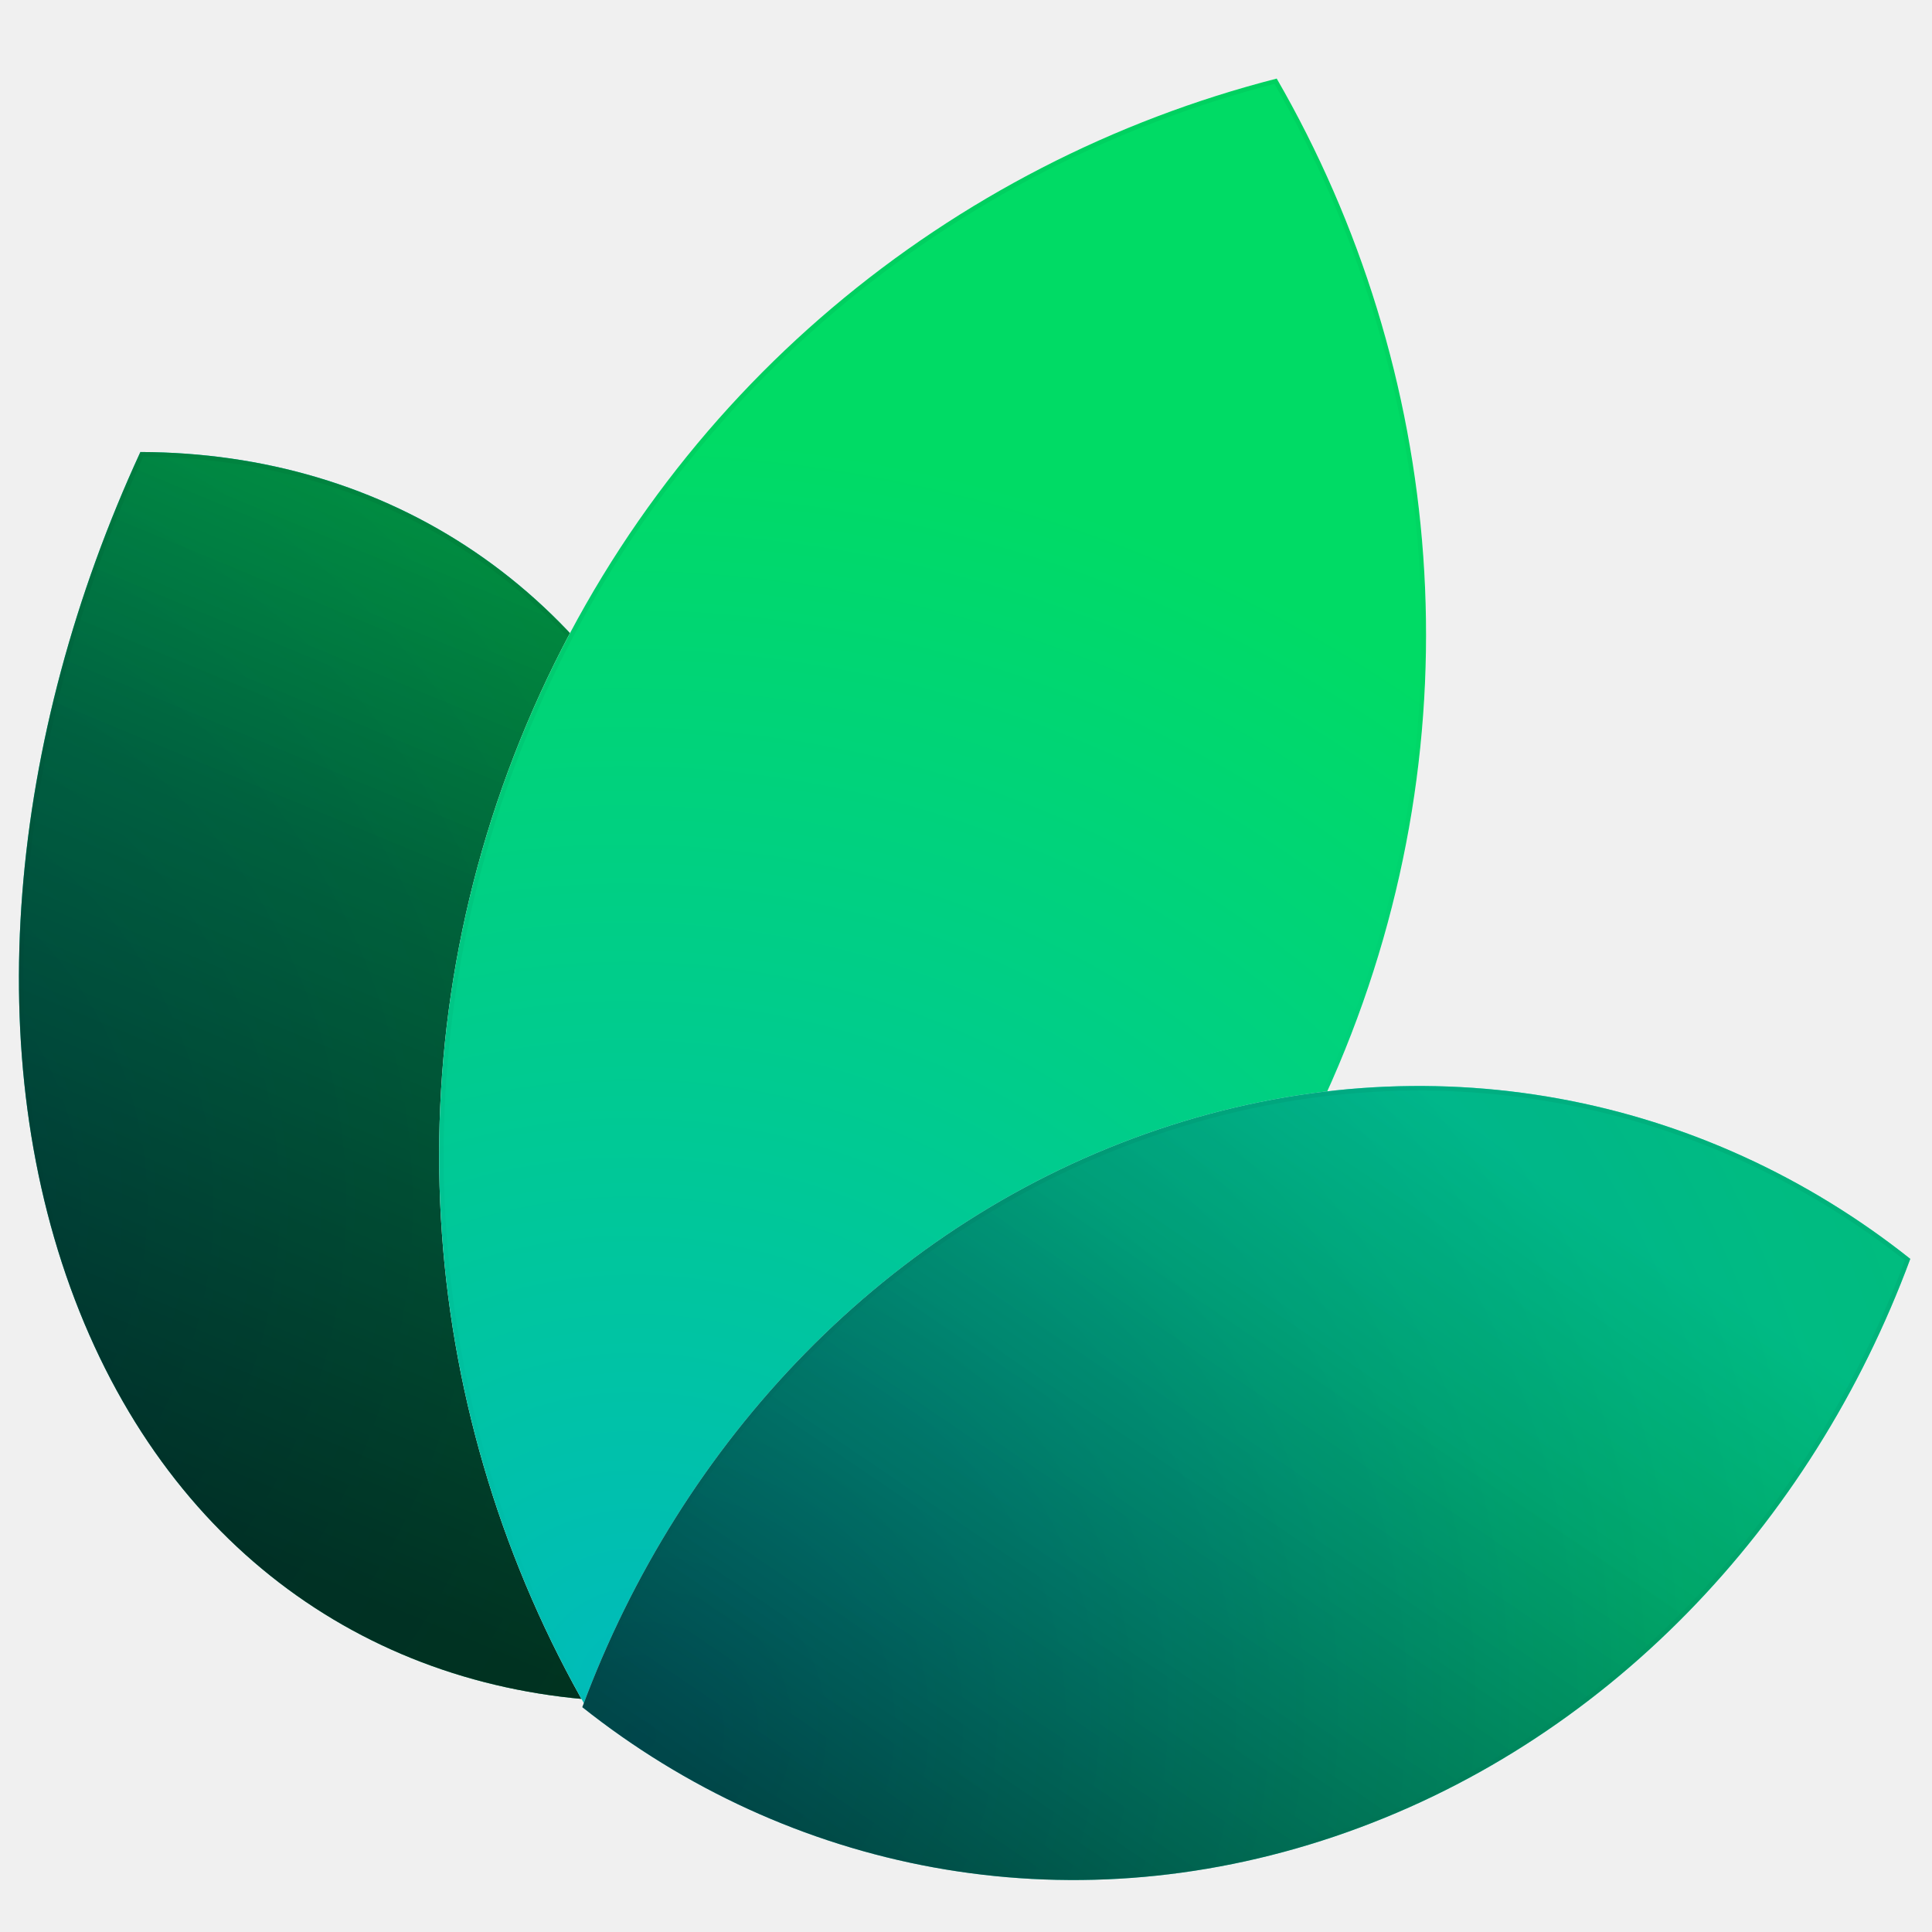
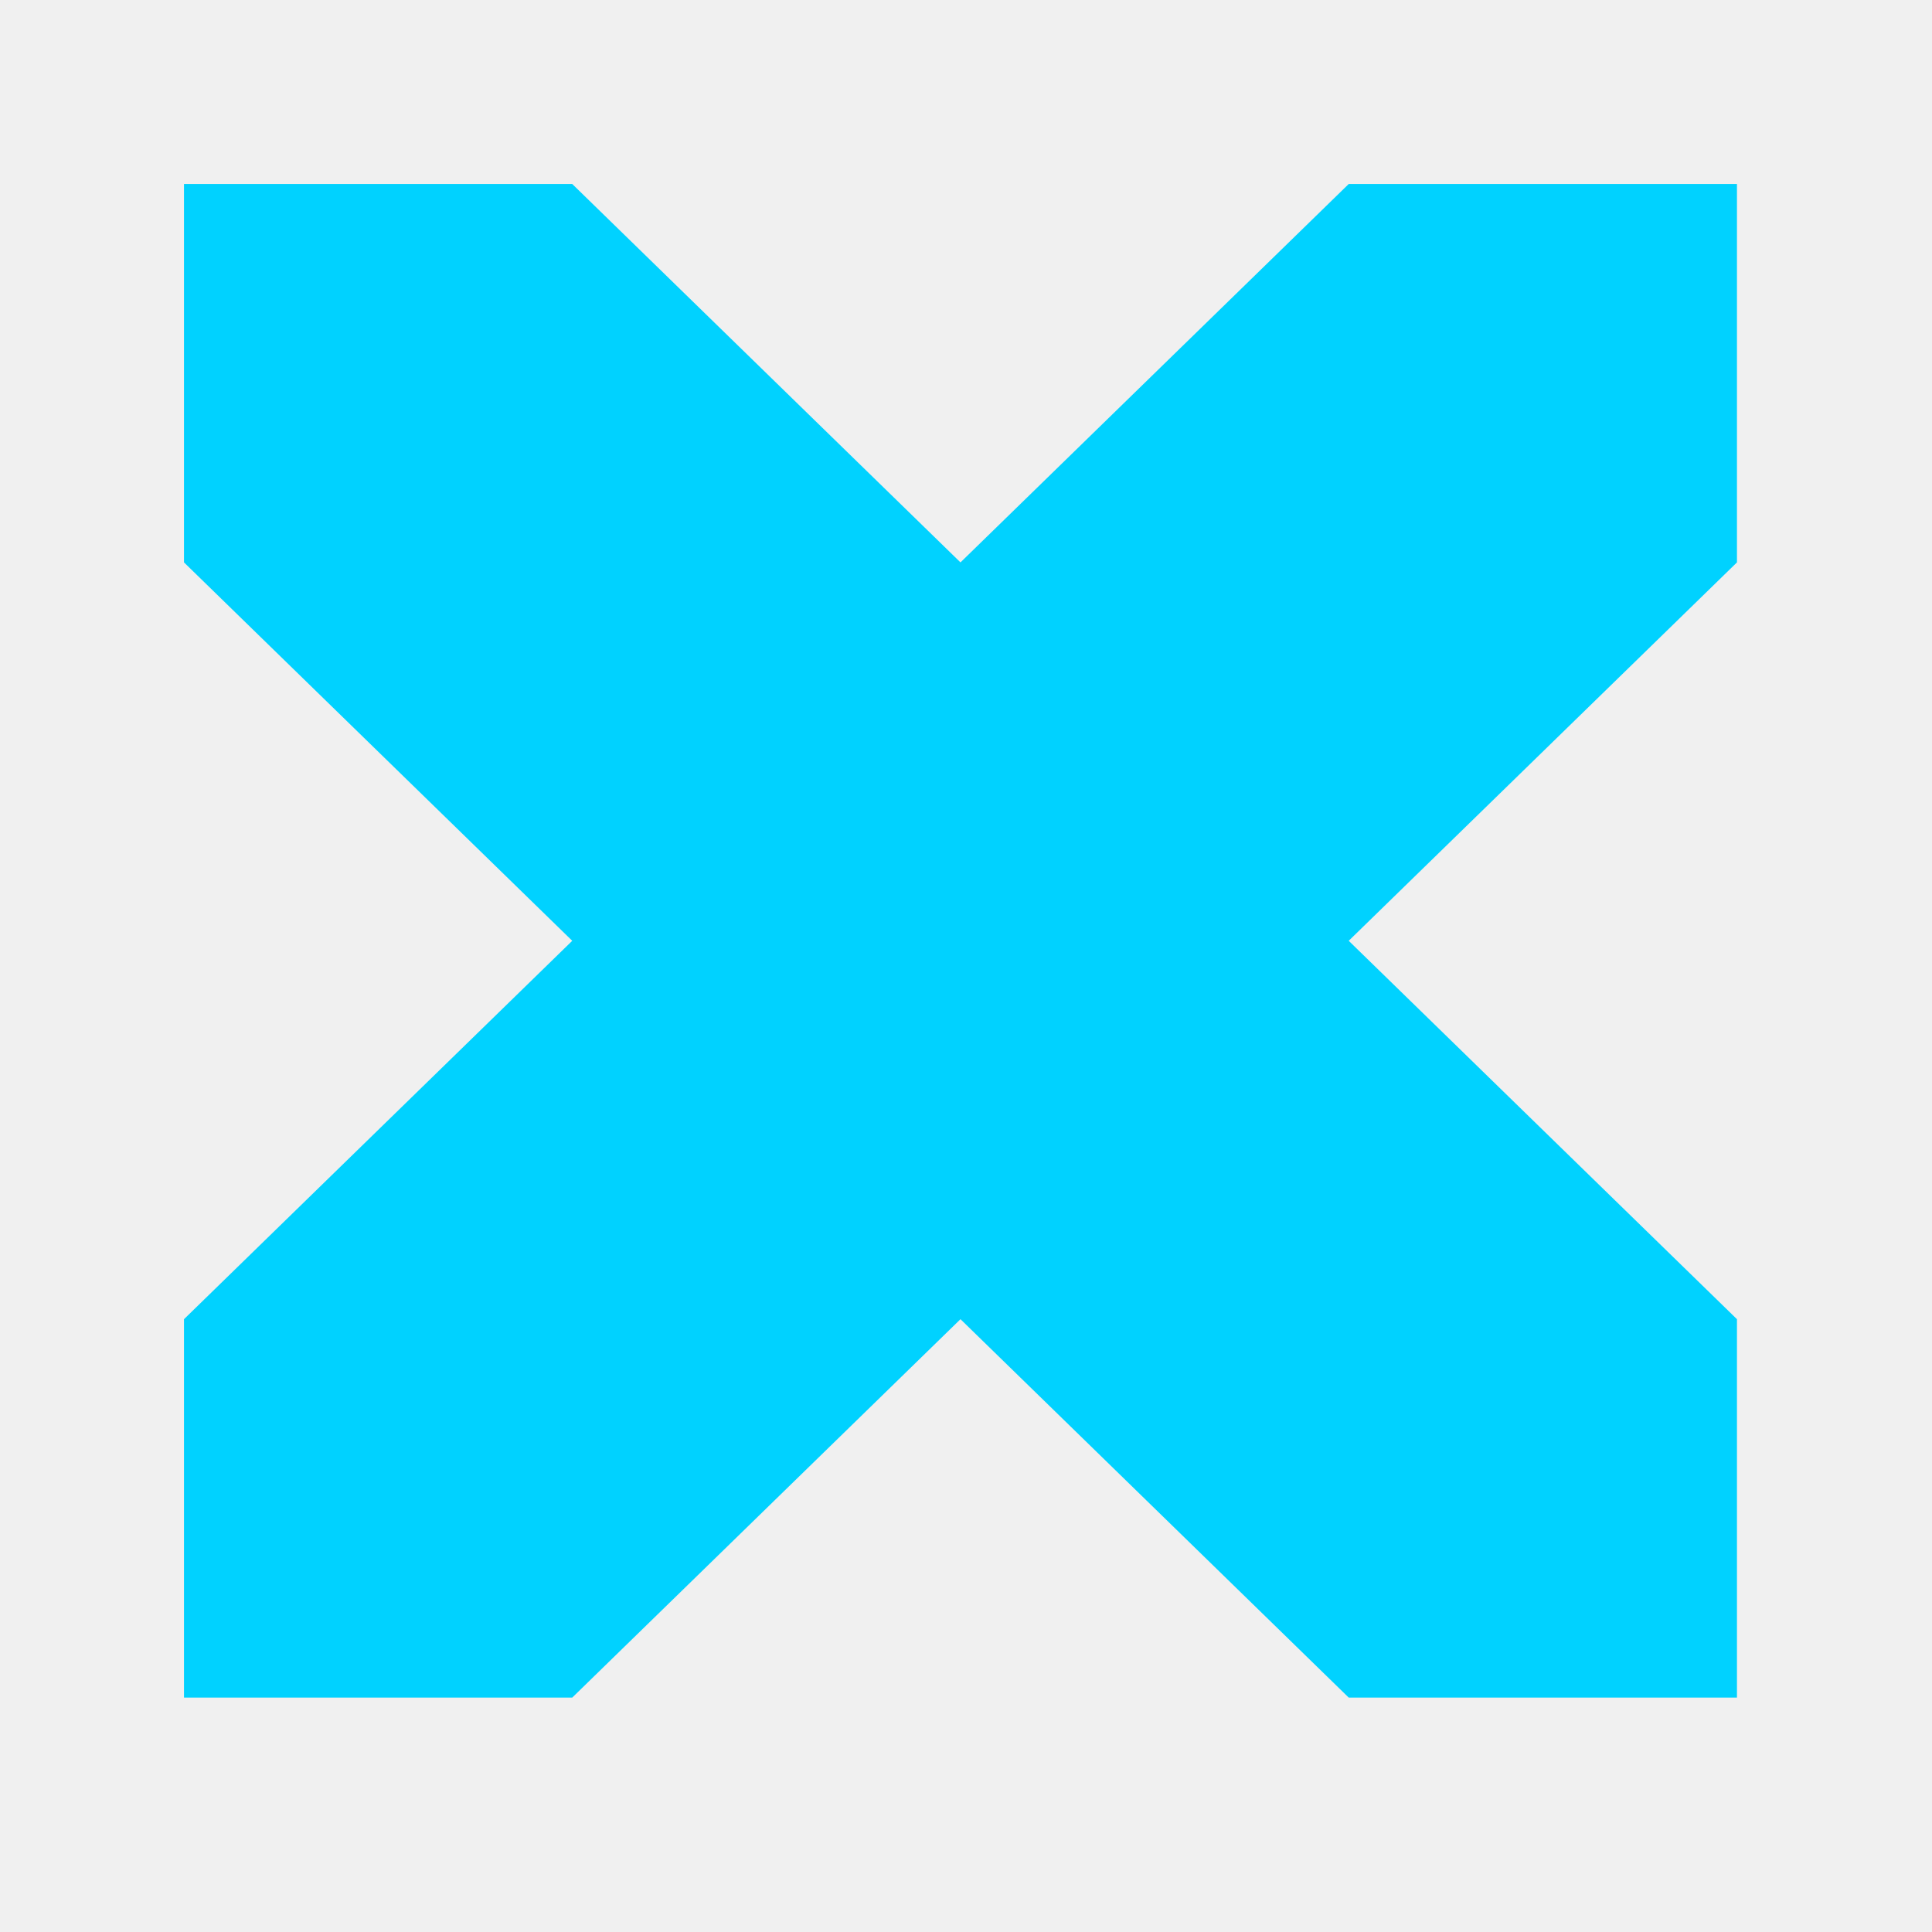
- <svg xmlns="http://www.w3.org/2000/svg" width="24" height="24" viewBox="0 0 24 24" fill="none">
-   <path d="M7.953 21.139C4.896 21.13 2.255 19.458 0.987 16.29C-0.28 13.121 0.109 9.163 1.744 5.615C4.801 5.624 7.442 7.296 8.71 10.465C9.977 13.633 9.588 17.591 7.953 21.139Z" fill="white" />
-   <path d="M7.953 21.139C4.896 21.13 2.255 19.458 0.987 16.29C-0.28 13.121 0.109 9.163 1.744 5.615C4.801 5.624 7.442 7.296 8.71 10.465C9.977 13.633 9.588 17.591 7.953 21.139Z" fill="url(#paint0_radial_101_2703)" />
-   <path d="M7.953 21.139C4.896 21.13 2.255 19.458 0.987 16.29C-0.28 13.121 0.109 9.163 1.744 5.615C4.801 5.624 7.442 7.296 8.71 10.465C9.977 13.633 9.588 17.591 7.953 21.139Z" fill="black" fill-opacity="0.5" style="mix-blend-mode:hard-light" />
-   <path d="M7.953 21.139C4.896 21.13 2.255 19.458 0.987 16.29C-0.28 13.121 0.109 9.163 1.744 5.615C4.801 5.624 7.442 7.296 8.71 10.465C9.977 13.633 9.588 17.591 7.953 21.139Z" fill="url(#paint1_linear_101_2703)" fill-opacity="0.5" style="mix-blend-mode:hard-light" />
-   <path d="M8.684 10.476C9.945 13.63 9.561 17.572 7.935 21.111C4.897 21.096 2.274 19.431 1.013 16.279C-0.248 13.124 0.136 9.182 1.762 5.643C4.8 5.659 7.423 7.324 8.684 10.476Z" stroke="url(#paint2_linear_101_2703)" stroke-opacity="0.05" stroke-width="0.056" />
-   <path d="M7.31 21.257C11.354 20.221 14.884 17.375 16.628 13.236C18.373 9.097 17.945 4.587 15.86 0.976C11.816 2.012 8.287 4.858 6.542 8.998C4.797 13.137 5.225 17.646 7.31 21.257Z" fill="white" />
-   <path d="M7.31 21.257C11.354 20.221 14.884 17.375 16.628 13.236C18.373 9.097 17.945 4.587 15.86 0.976C11.816 2.012 8.287 4.858 6.542 8.998C4.797 13.137 5.225 17.646 7.31 21.257Z" fill="url(#paint3_radial_101_2703)" />
-   <path d="M16.603 13.225C14.864 17.349 11.351 20.187 7.324 21.225C5.253 17.624 4.829 13.132 6.568 9.009C8.306 4.885 11.819 2.047 15.846 1.009C17.918 4.61 18.341 9.101 16.603 13.225Z" stroke="url(#paint4_linear_101_2703)" stroke-opacity="0.05" stroke-width="0.056" />
-   <path d="M7.234 21.207C9.789 23.237 13.21 23.951 16.577 22.814C19.944 21.677 22.506 18.945 23.73 15.638C21.175 13.608 17.754 12.894 14.387 14.031C11.02 15.168 8.458 17.901 7.234 21.207Z" fill="white" />
-   <path d="M7.234 21.207C9.789 23.237 13.21 23.951 16.577 22.814C19.944 21.677 22.506 18.945 23.73 15.638C21.175 13.608 17.754 12.894 14.387 14.031C11.02 15.168 8.458 17.901 7.234 21.207Z" fill="url(#paint5_radial_101_2703)" />
-   <path d="M7.234 21.207C9.789 23.237 13.21 23.951 16.577 22.814C19.944 21.677 22.506 18.945 23.73 15.638C21.175 13.608 17.754 12.894 14.387 14.031C11.02 15.168 8.458 17.901 7.234 21.207Z" fill="black" fill-opacity="0.2" style="mix-blend-mode:hard-light" />
-   <path d="M7.234 21.207C9.789 23.237 13.21 23.951 16.577 22.814C19.944 21.677 22.506 18.945 23.73 15.638C21.175 13.608 17.754 12.894 14.387 14.031C11.02 15.168 8.458 17.901 7.234 21.207Z" fill="url(#paint6_linear_101_2703)" fill-opacity="0.5" style="mix-blend-mode:hard-light" />
-   <path d="M16.568 22.787C13.218 23.918 9.814 23.212 7.267 21.198C8.492 17.907 11.044 15.189 14.396 14.058C17.747 12.927 21.15 13.633 23.697 15.648C22.472 18.938 19.92 21.656 16.568 22.787Z" stroke="url(#paint7_linear_101_2703)" stroke-opacity="0.05" stroke-width="0.056" />
-   <defs>
-     <radialGradient id="paint0_radial_101_2703" cx="0" cy="0" r="1" gradientUnits="userSpaceOnUse" gradientTransform="translate(-3.00503 15.023) rotate(-10.029) scale(17.9572 17.784)">
-       <stop stop-color="#00B0BB" />
-       <stop offset="1" stop-color="#00DB65" />
-     </radialGradient>
-     <linearGradient id="paint1_linear_101_2703" x1="7.39" y1="4.813" x2="1.63" y2="18.689" gradientUnits="userSpaceOnUse">
-       <stop stop-color="#18E299" />
-       <stop offset="1" />
-     </linearGradient>
-     <linearGradient id="paint2_linear_101_2703" x1="7.948" y1="8.016" x2="1.761" y2="18.746" gradientUnits="userSpaceOnUse">
-       <stop />
-       <stop offset="1" stop-opacity="0" />
-     </linearGradient>
-     <radialGradient id="paint3_radial_101_2703" cx="0" cy="0" r="1" gradientUnits="userSpaceOnUse" gradientTransform="translate(8.11404 20.8822) rotate(-75.7542) scale(21.6246 23.7772)">
-       <stop stop-color="#00BBBB" />
-       <stop offset="0.713" stop-color="#00DB65" />
-     </radialGradient>
-     <linearGradient id="paint4_linear_101_2703" x1="7.602" y1="5.871" x2="15.556" y2="16.372" gradientUnits="userSpaceOnUse">
-       <stop />
-       <stop offset="1" stop-opacity="0" />
-     </linearGradient>
-     <radialGradient id="paint5_radial_101_2703" cx="0" cy="0" r="1" gradientUnits="userSpaceOnUse" gradientTransform="translate(7.84537 21.5181) rotate(-20.3525) scale(18.5603 17.32)">
-       <stop stop-color="#00B0BB" />
-       <stop offset="1" stop-color="#00DB65" />
-     </radialGradient>
-     <linearGradient id="paint6_linear_101_2703" x1="16.808" y1="13.007" x2="10.041" y2="22.994" gradientUnits="userSpaceOnUse">
-       <stop stop-color="#00B1BC" />
-       <stop offset="1" />
-     </linearGradient>
-     <linearGradient id="paint7_linear_101_2703" x1="16.808" y1="13.007" x2="14.169" y2="23.841" gradientUnits="userSpaceOnUse">
-       <stop />
-       <stop offset="1" stop-opacity="0" />
-     </linearGradient>
-   </defs>
+ <svg xmlns="http://www.w3.org/2000/svg" width="21" height="21" viewBox="0 0 21 21" fill="none">
+   <path fill-rule="evenodd" clip-rule="evenodd" d="M10.44 6.113L6.22 2H2V6.113L6.22 10.226L2 14.339V18.452H6.22L10.44 14.339L14.66 18.452H18.88V14.339L14.66 10.226L18.88 6.113V2H14.66L10.44 6.113Z" fill="#00D2FF" />
</svg>
